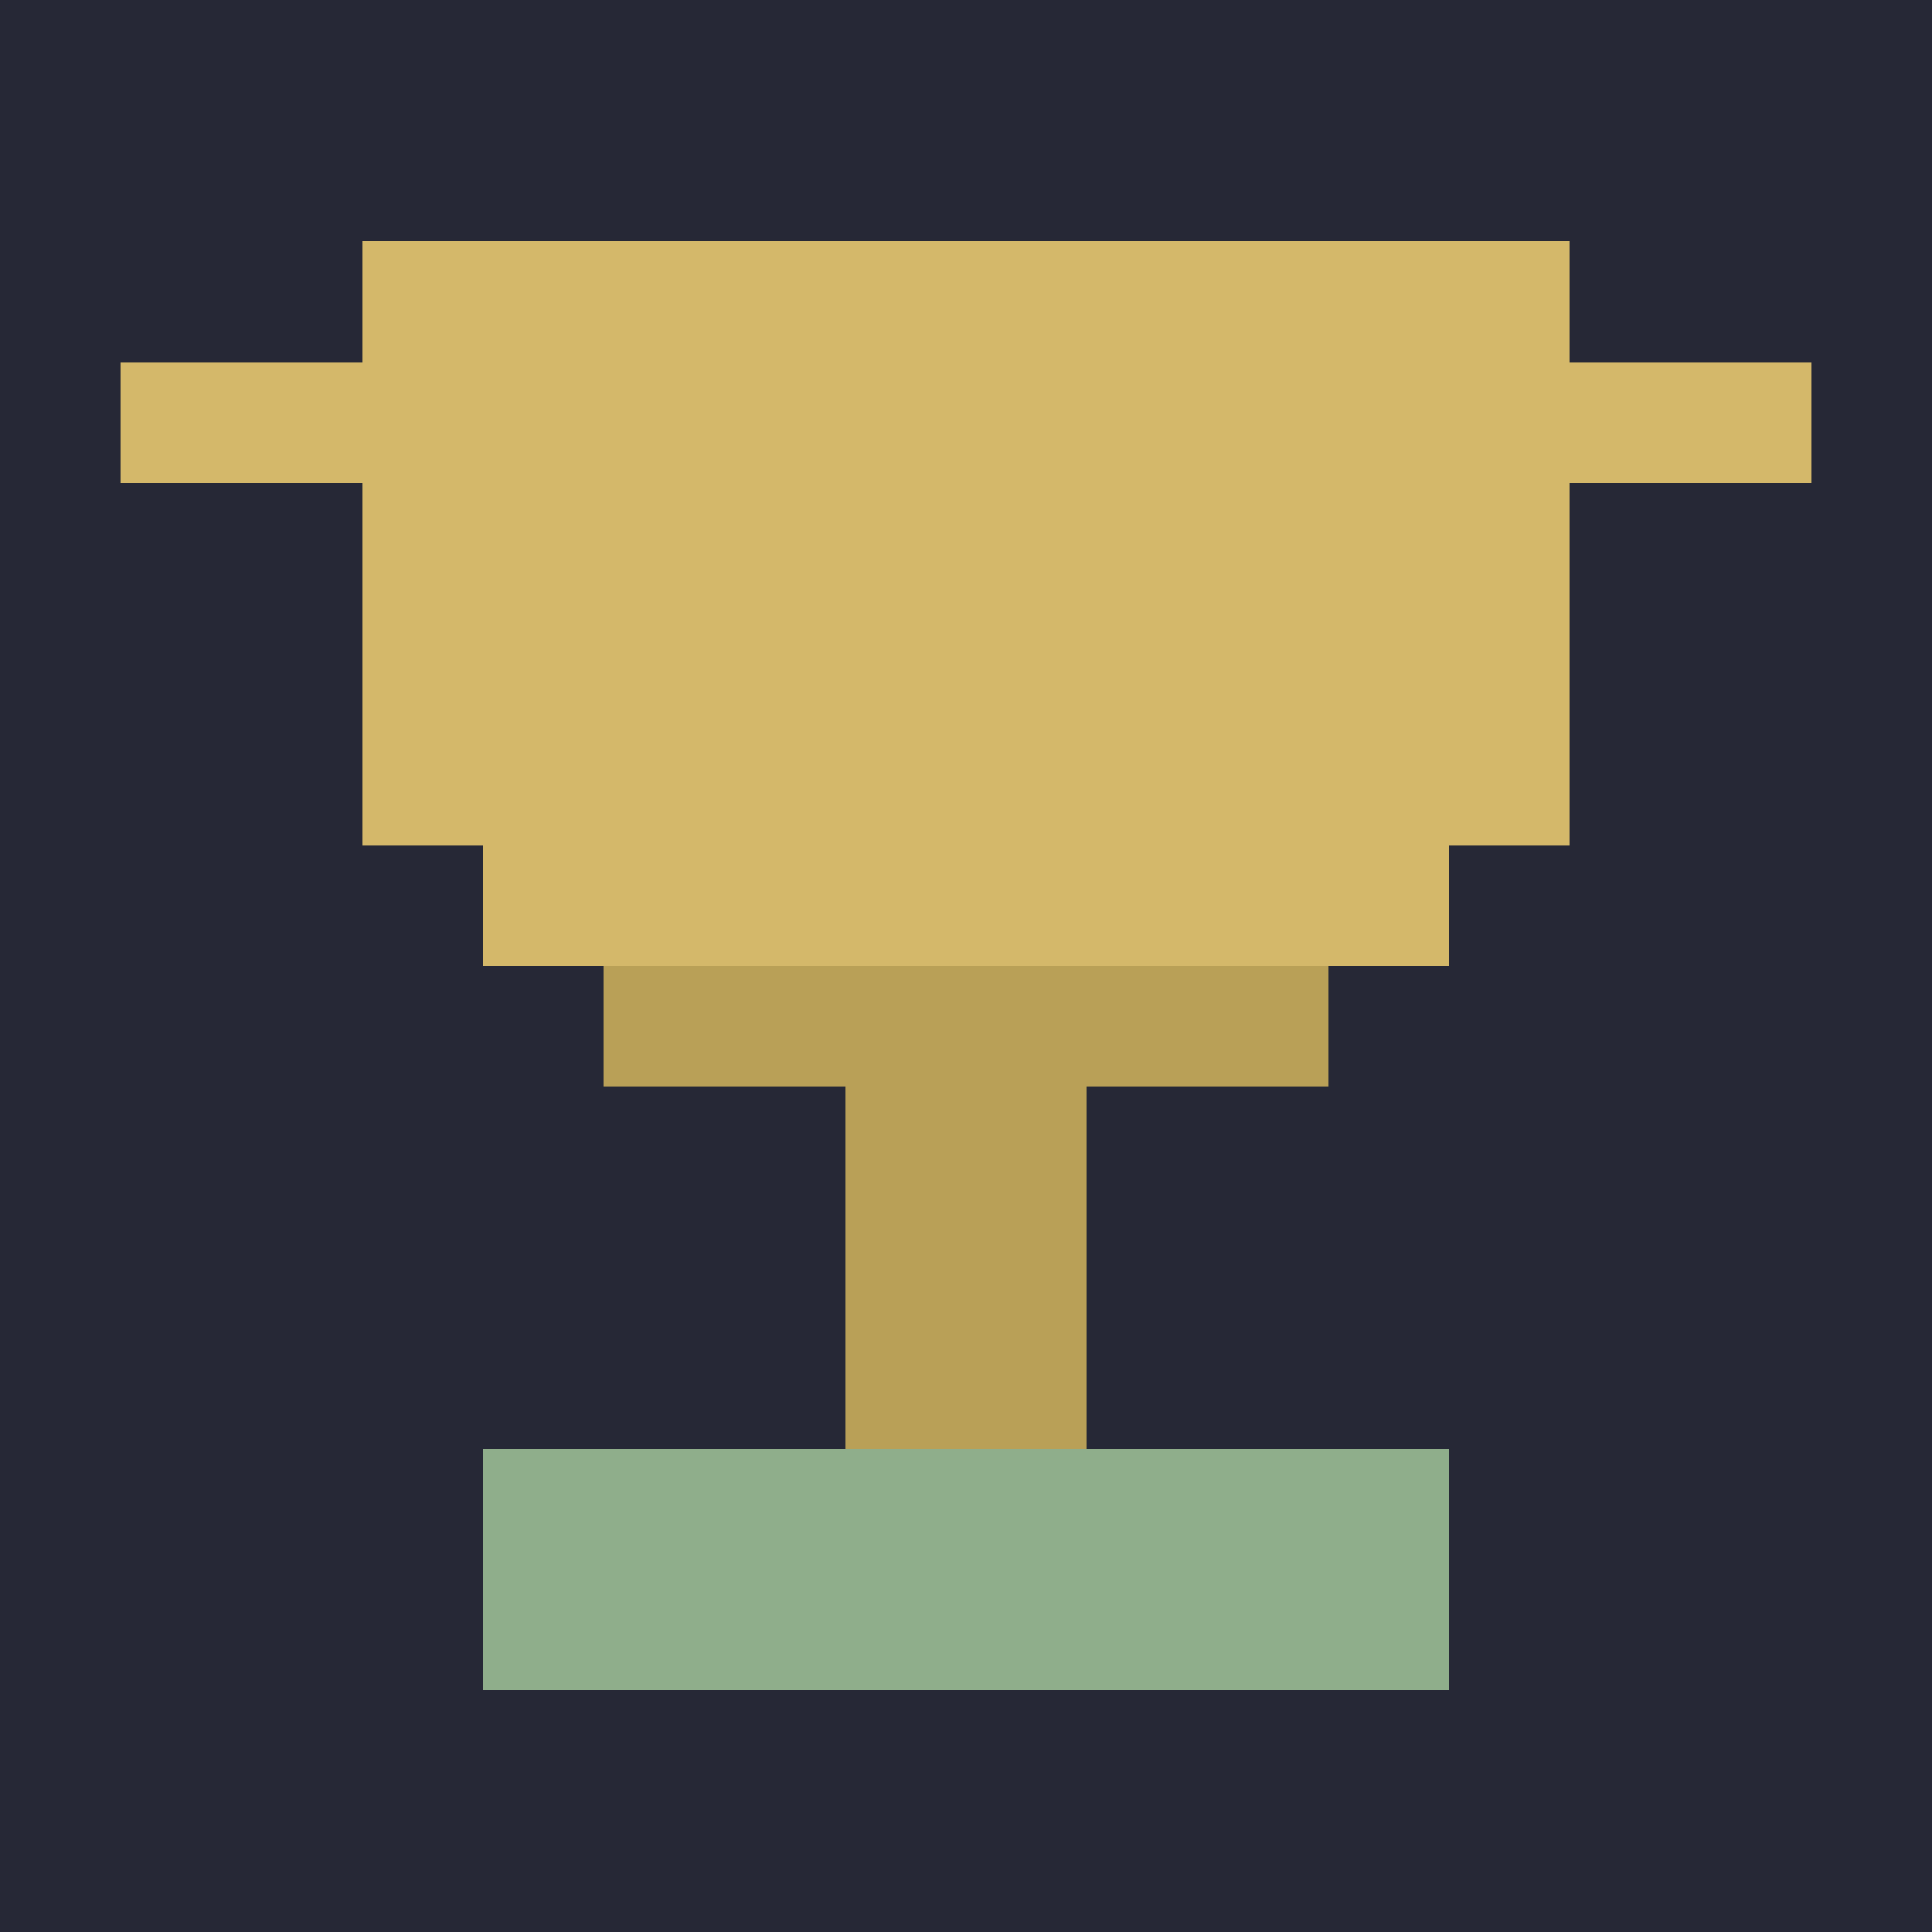
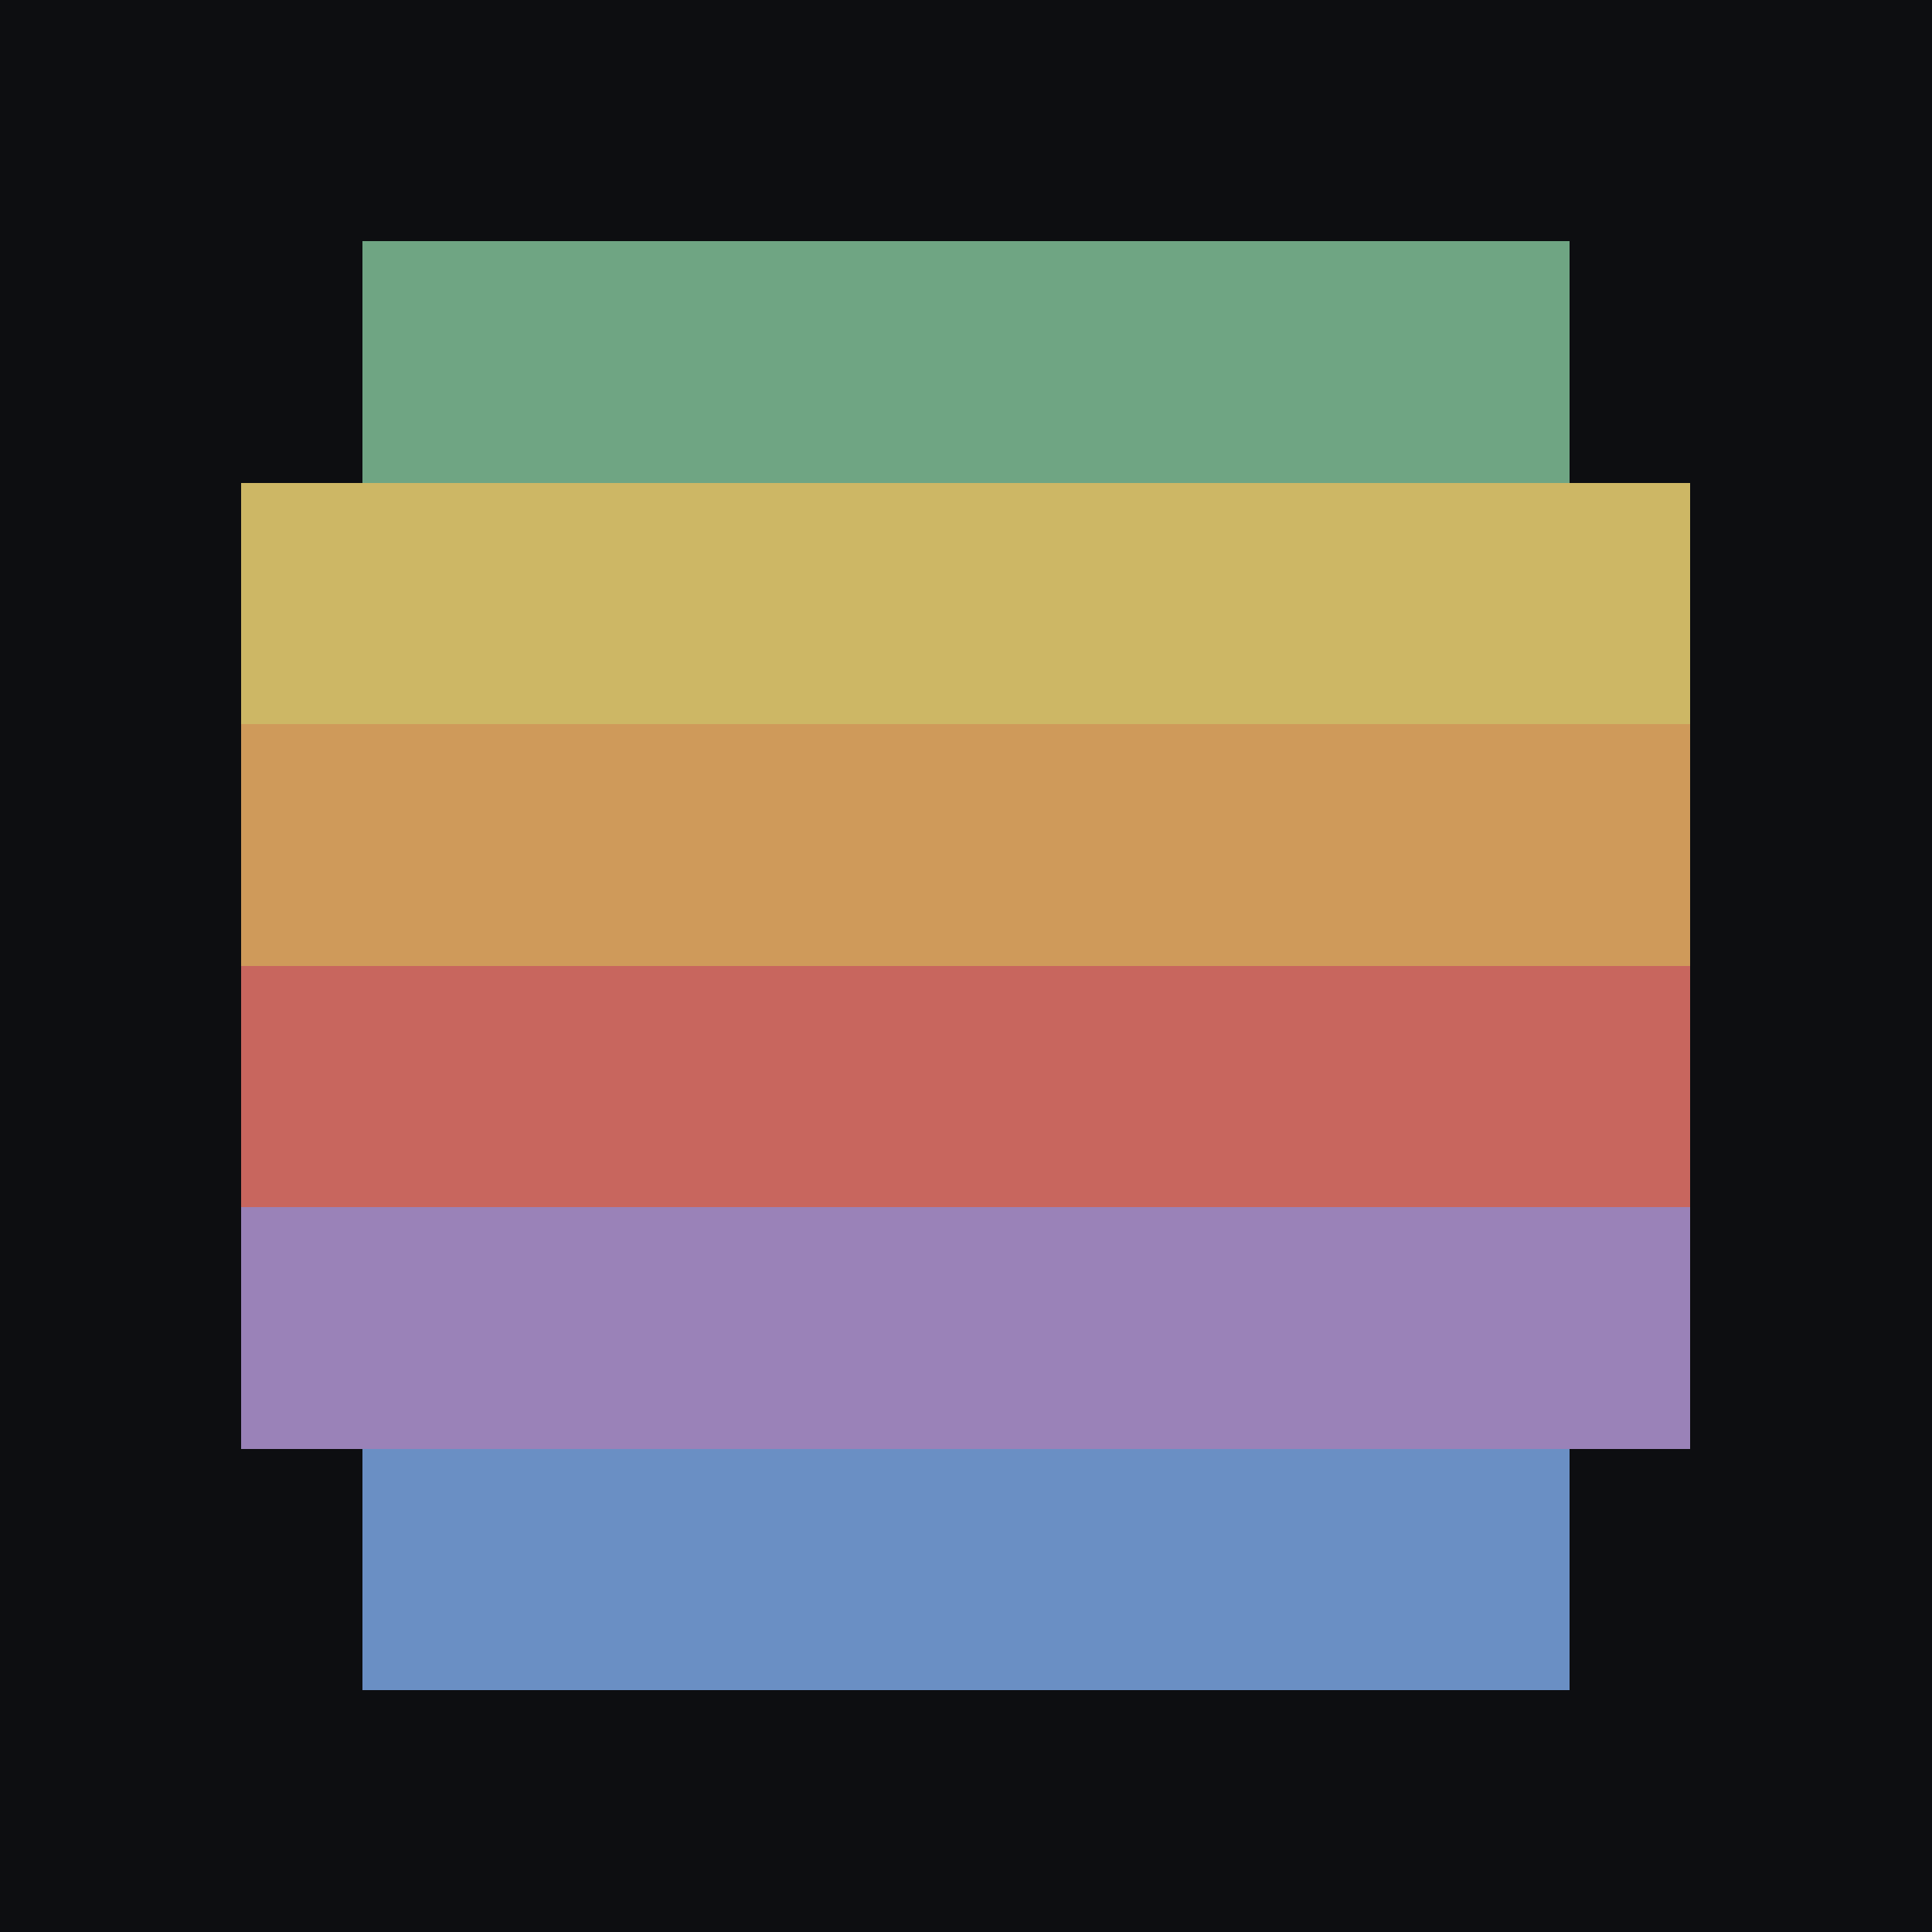
<svg xmlns="http://www.w3.org/2000/svg" viewBox="0 0 16 16" shape-rendering="crispEdges">
-   <rect width="16" height="16" fill="#262836" />
-   <rect x="3" y="2" width="10" height="5" fill="#d4b86a" />
-   <rect x="4" y="7" width="8" height="1" fill="#d4b86a" />
-   <rect x="5" y="8" width="6" height="1" fill="#b9a057" />
-   <rect x="7" y="9" width="2" height="3" fill="#b9a057" />
-   <rect x="4" y="12" width="8" height="2" fill="#8fae8b" />
-   <rect x="1" y="3" width="2" height="1" fill="#d4b86a" />
-   <rect x="13" y="3" width="2" height="1" fill="#d4b86a" />
+   <rect width="16" height="16" fill="#0d0e11" />
+   <rect x="3" y="2" width="10" height="2" fill="#6fa583" />
+   <rect x="2" y="4" width="12" height="2" fill="#cdb765" />
+   <rect x="2" y="6" width="12" height="2" fill="#cf9a5a" />
+   <rect x="2" y="8" width="12" height="2" fill="#c8665e" />
+   <rect x="2" y="10" width="12" height="2" fill="#9a82b8" />
+   <rect x="3" y="12" width="10" height="2" fill="#6a8fc4" />
</svg>
